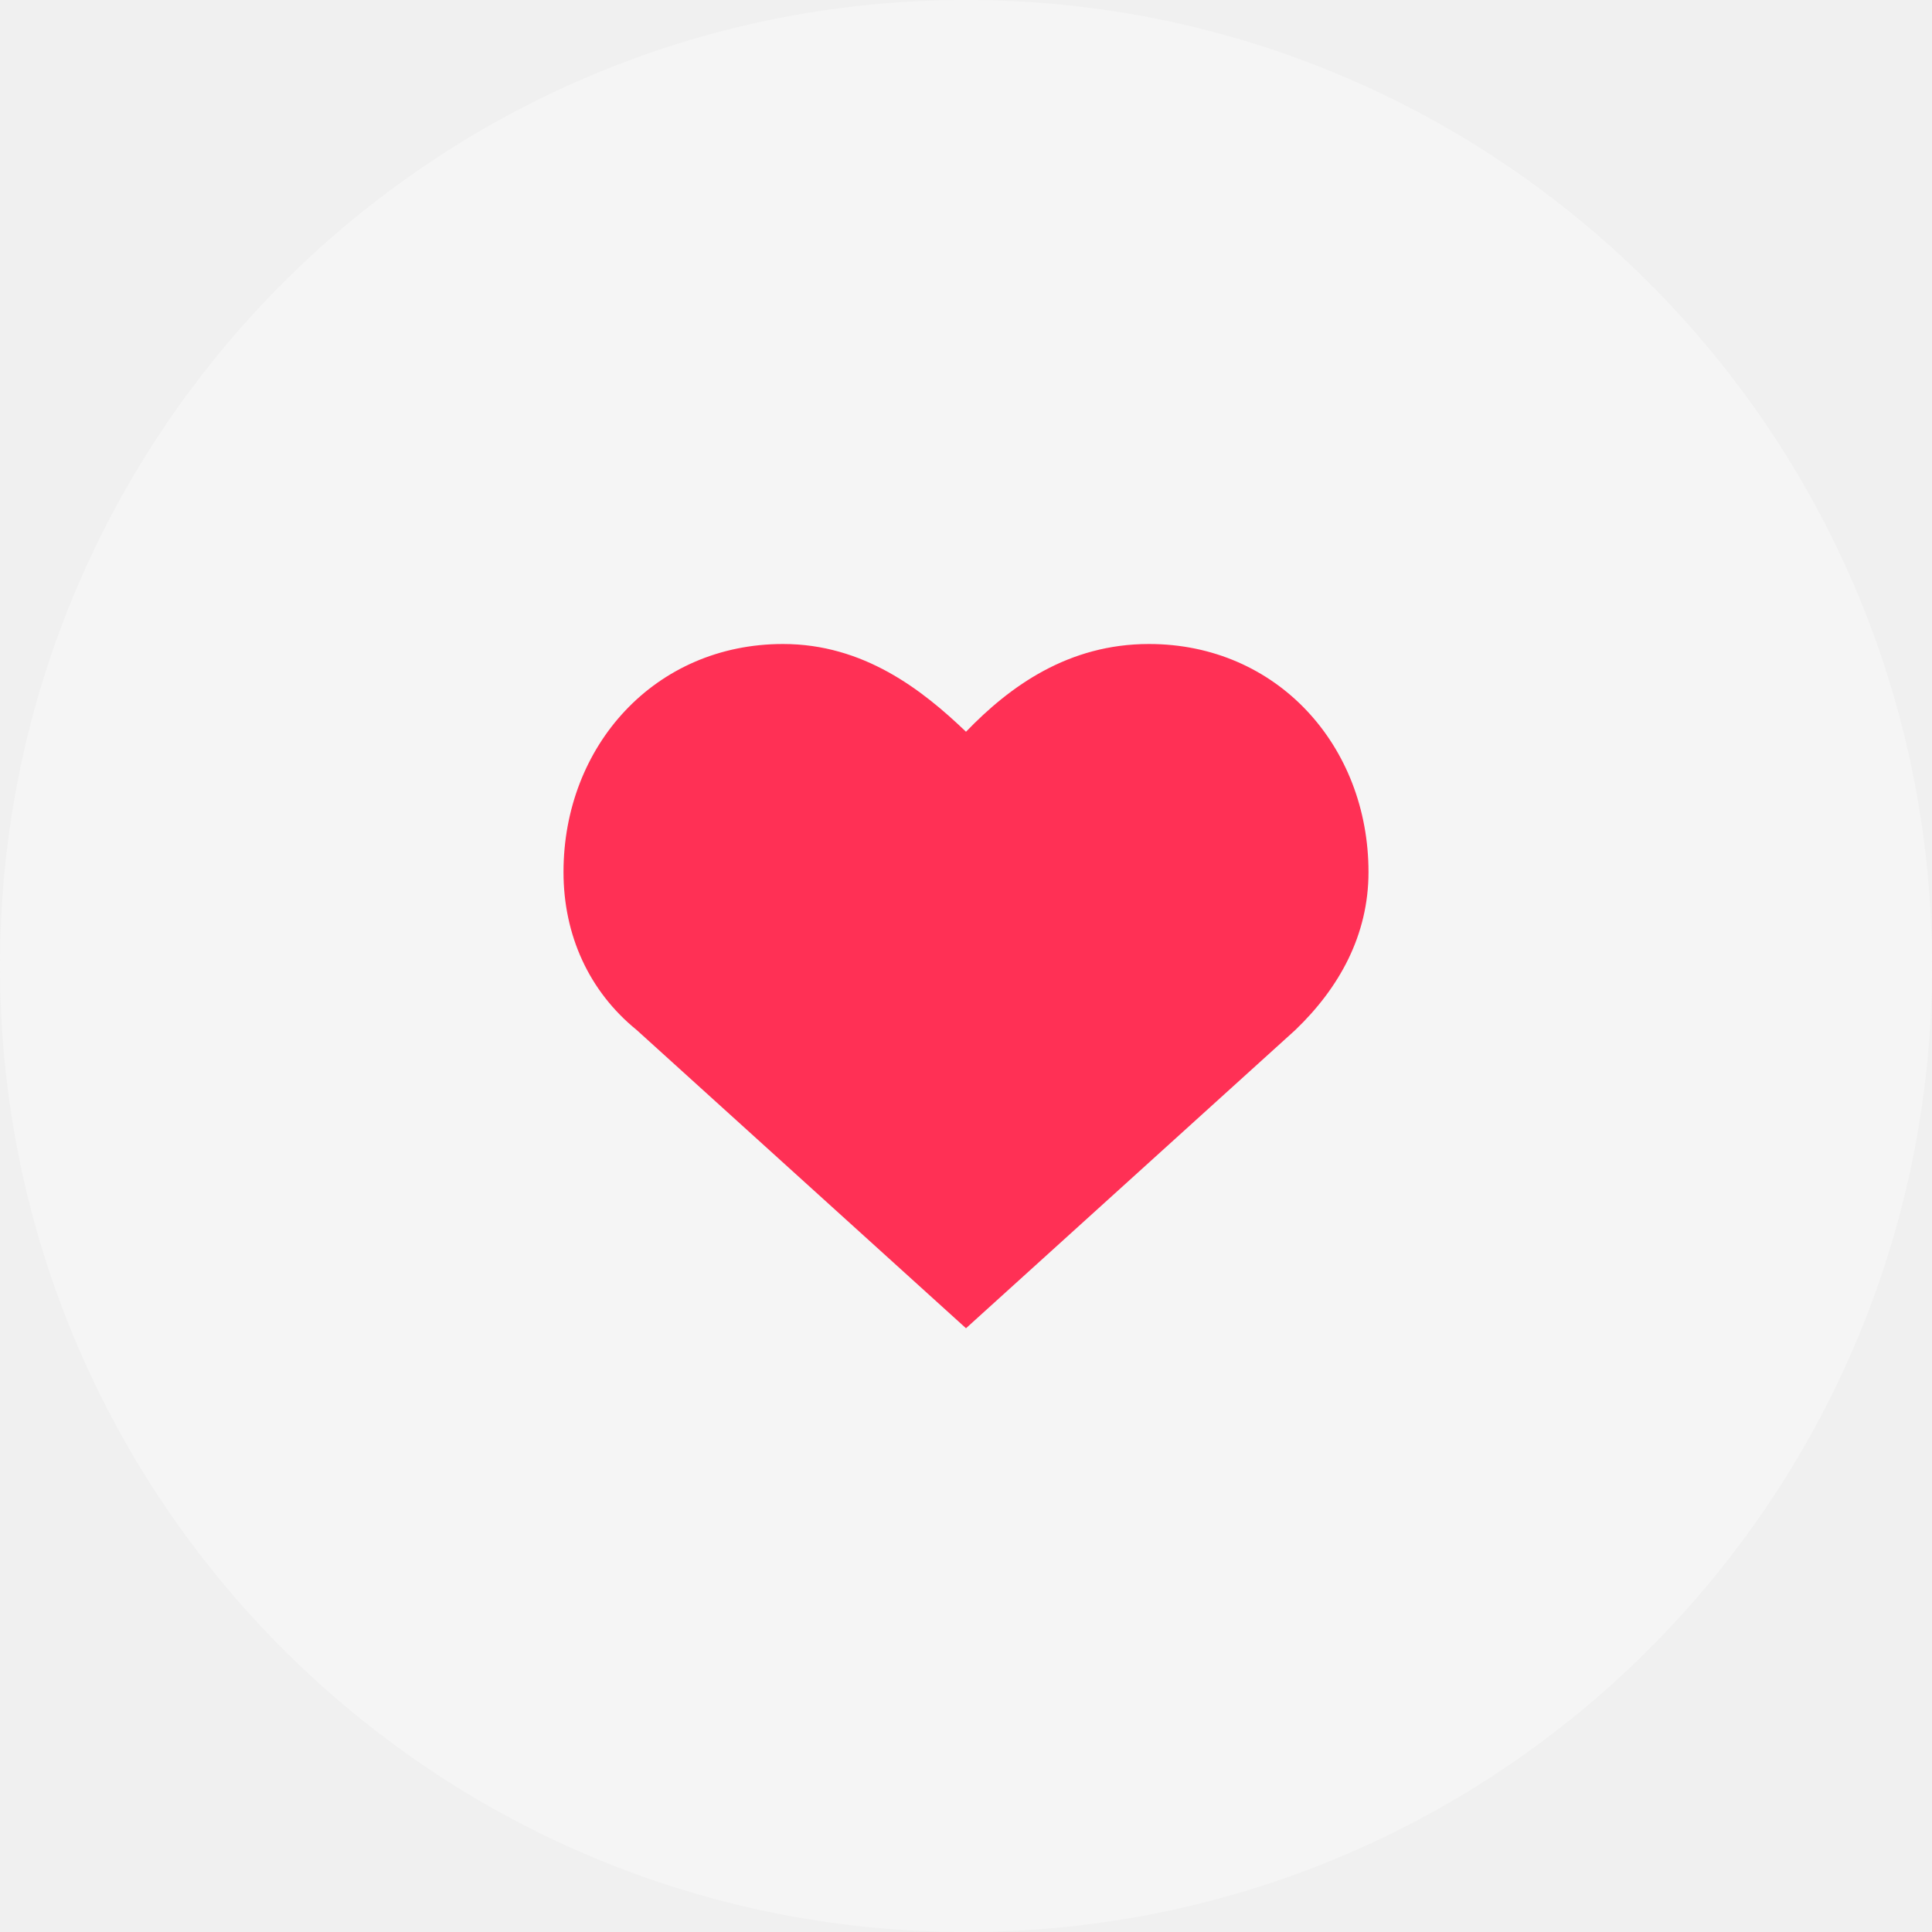
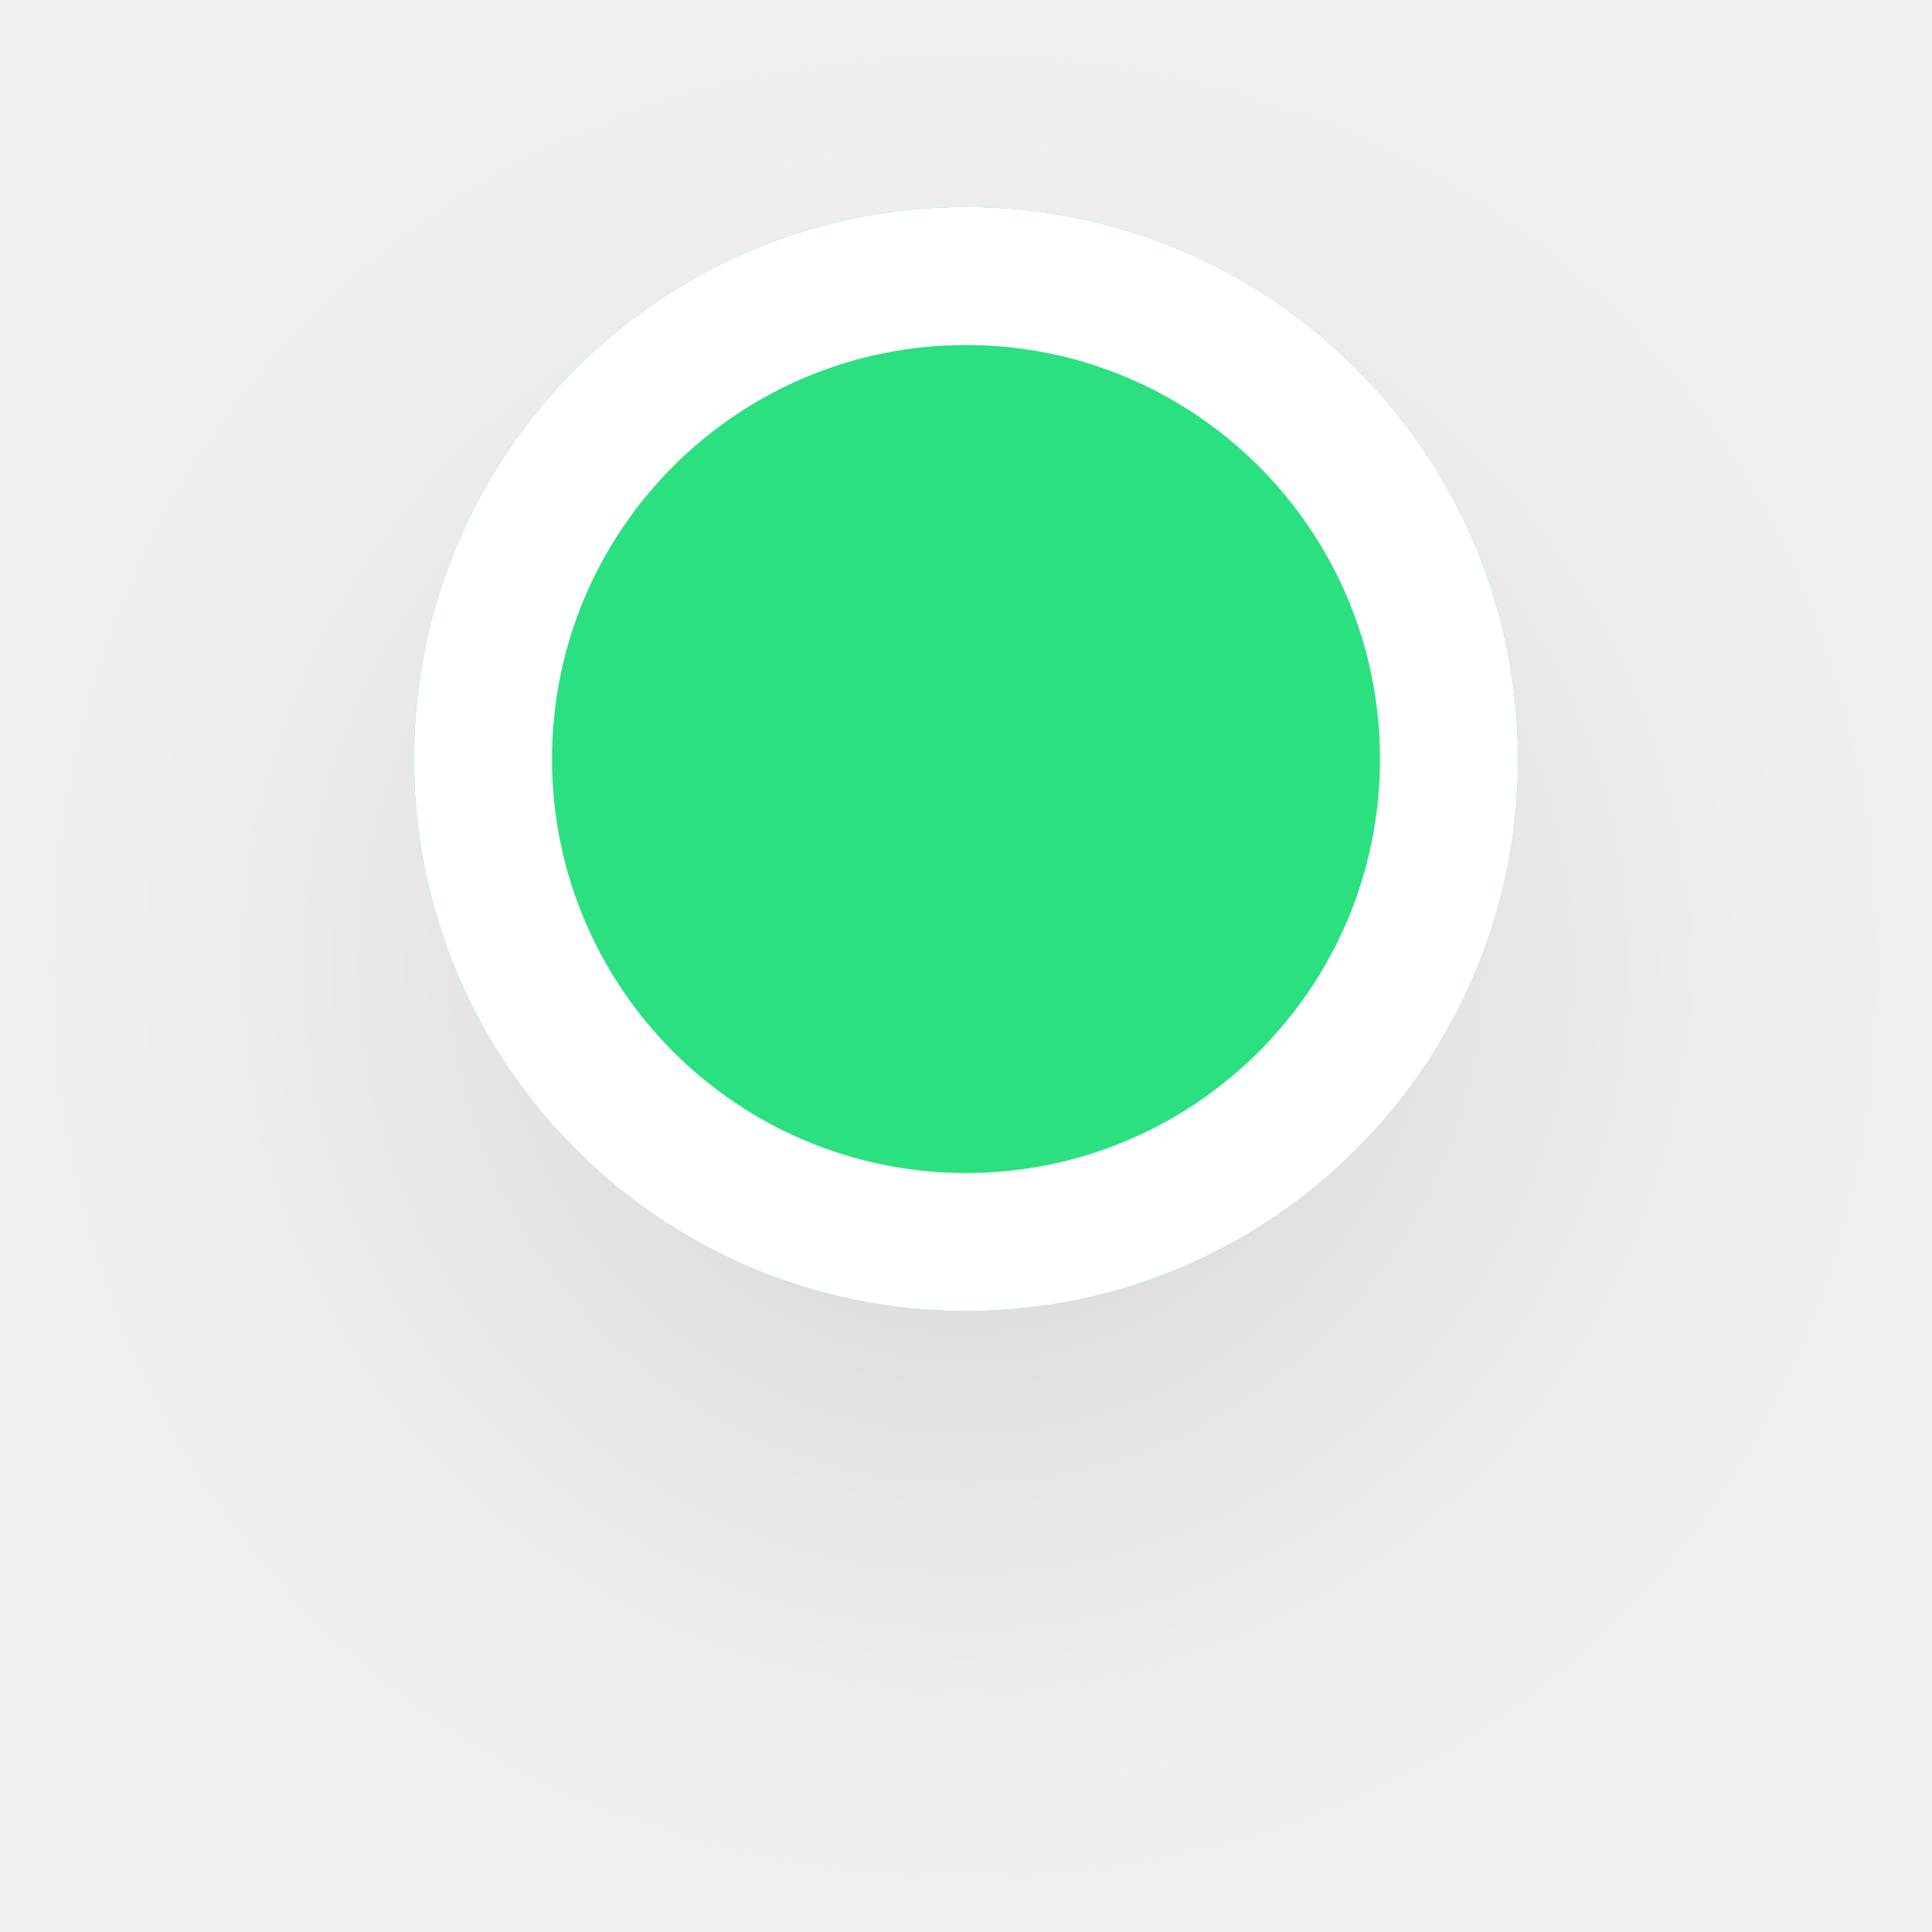
- <svg xmlns="http://www.w3.org/2000/svg" width="24" height="24" viewBox="0 0 24 24" fill="none">
-   <rect width="24" height="24" rx="12" fill="#F5F5F5" />
-   <path d="M14.273 8C13.273 8 12.546 8.523 12 9.09C11.454 8.567 10.727 8 9.727 8C8.136 8 7 9.264 7 10.833C7 11.618 7.318 12.315 7.909 12.795L12 16.5L16.091 12.795C16.636 12.272 17 11.618 17 10.833C17 9.264 15.864 8 14.273 8Z" fill="#FF3055" />
+ <svg xmlns="http://www.w3.org/2000/svg" width="28" height="28" viewBox="0 0 28 28" fill="none">
+   <g filter="url(#filter0_d_13966_2158)">
+     <circle cx="14" cy="11" r="8" fill="#2BE080" />
+   </g>
+   <path fill-rule="evenodd" clip-rule="evenodd" d="M14 17C17.314 17 20 14.314 20 11C20 7.686 17.314 5 14 5C10.686 5 8 7.686 8 11C8 14.314 10.686 17 14 17ZM14 19C18.418 19 22 15.418 22 11C22 6.582 18.418 3 14 3C9.582 3 6 6.582 6 11C6 15.418 9.582 19 14 19Z" fill="white" />
+   <defs>
+     <filter id="filter0_d_13966_2158" x="0" y="0" width="28" height="28" filterUnits="userSpaceOnUse" color-interpolation-filters="sRGB">
+       <feFlood flood-opacity="0" result="BackgroundImageFix" />
+       <feColorMatrix in="SourceAlpha" type="matrix" values="0 0 0 0 0 0 0 0 0 0 0 0 0 0 0 0 0 0 127 0" result="hardAlpha" />
+       <feOffset dy="3" />
+       <feGaussianBlur stdDeviation="3" />
+       <feColorMatrix type="matrix" values="0 0 0 0 0 0 0 0 0 0 0 0 0 0 0 0 0 0 0.09 0" />
+       <feBlend mode="normal" in2="BackgroundImageFix" result="effect1_dropShadow_13966_2158" />
+       <feBlend mode="normal" in="SourceGraphic" in2="effect1_dropShadow_13966_2158" result="shape" />
+     </filter>
+   </defs>
</svg>
